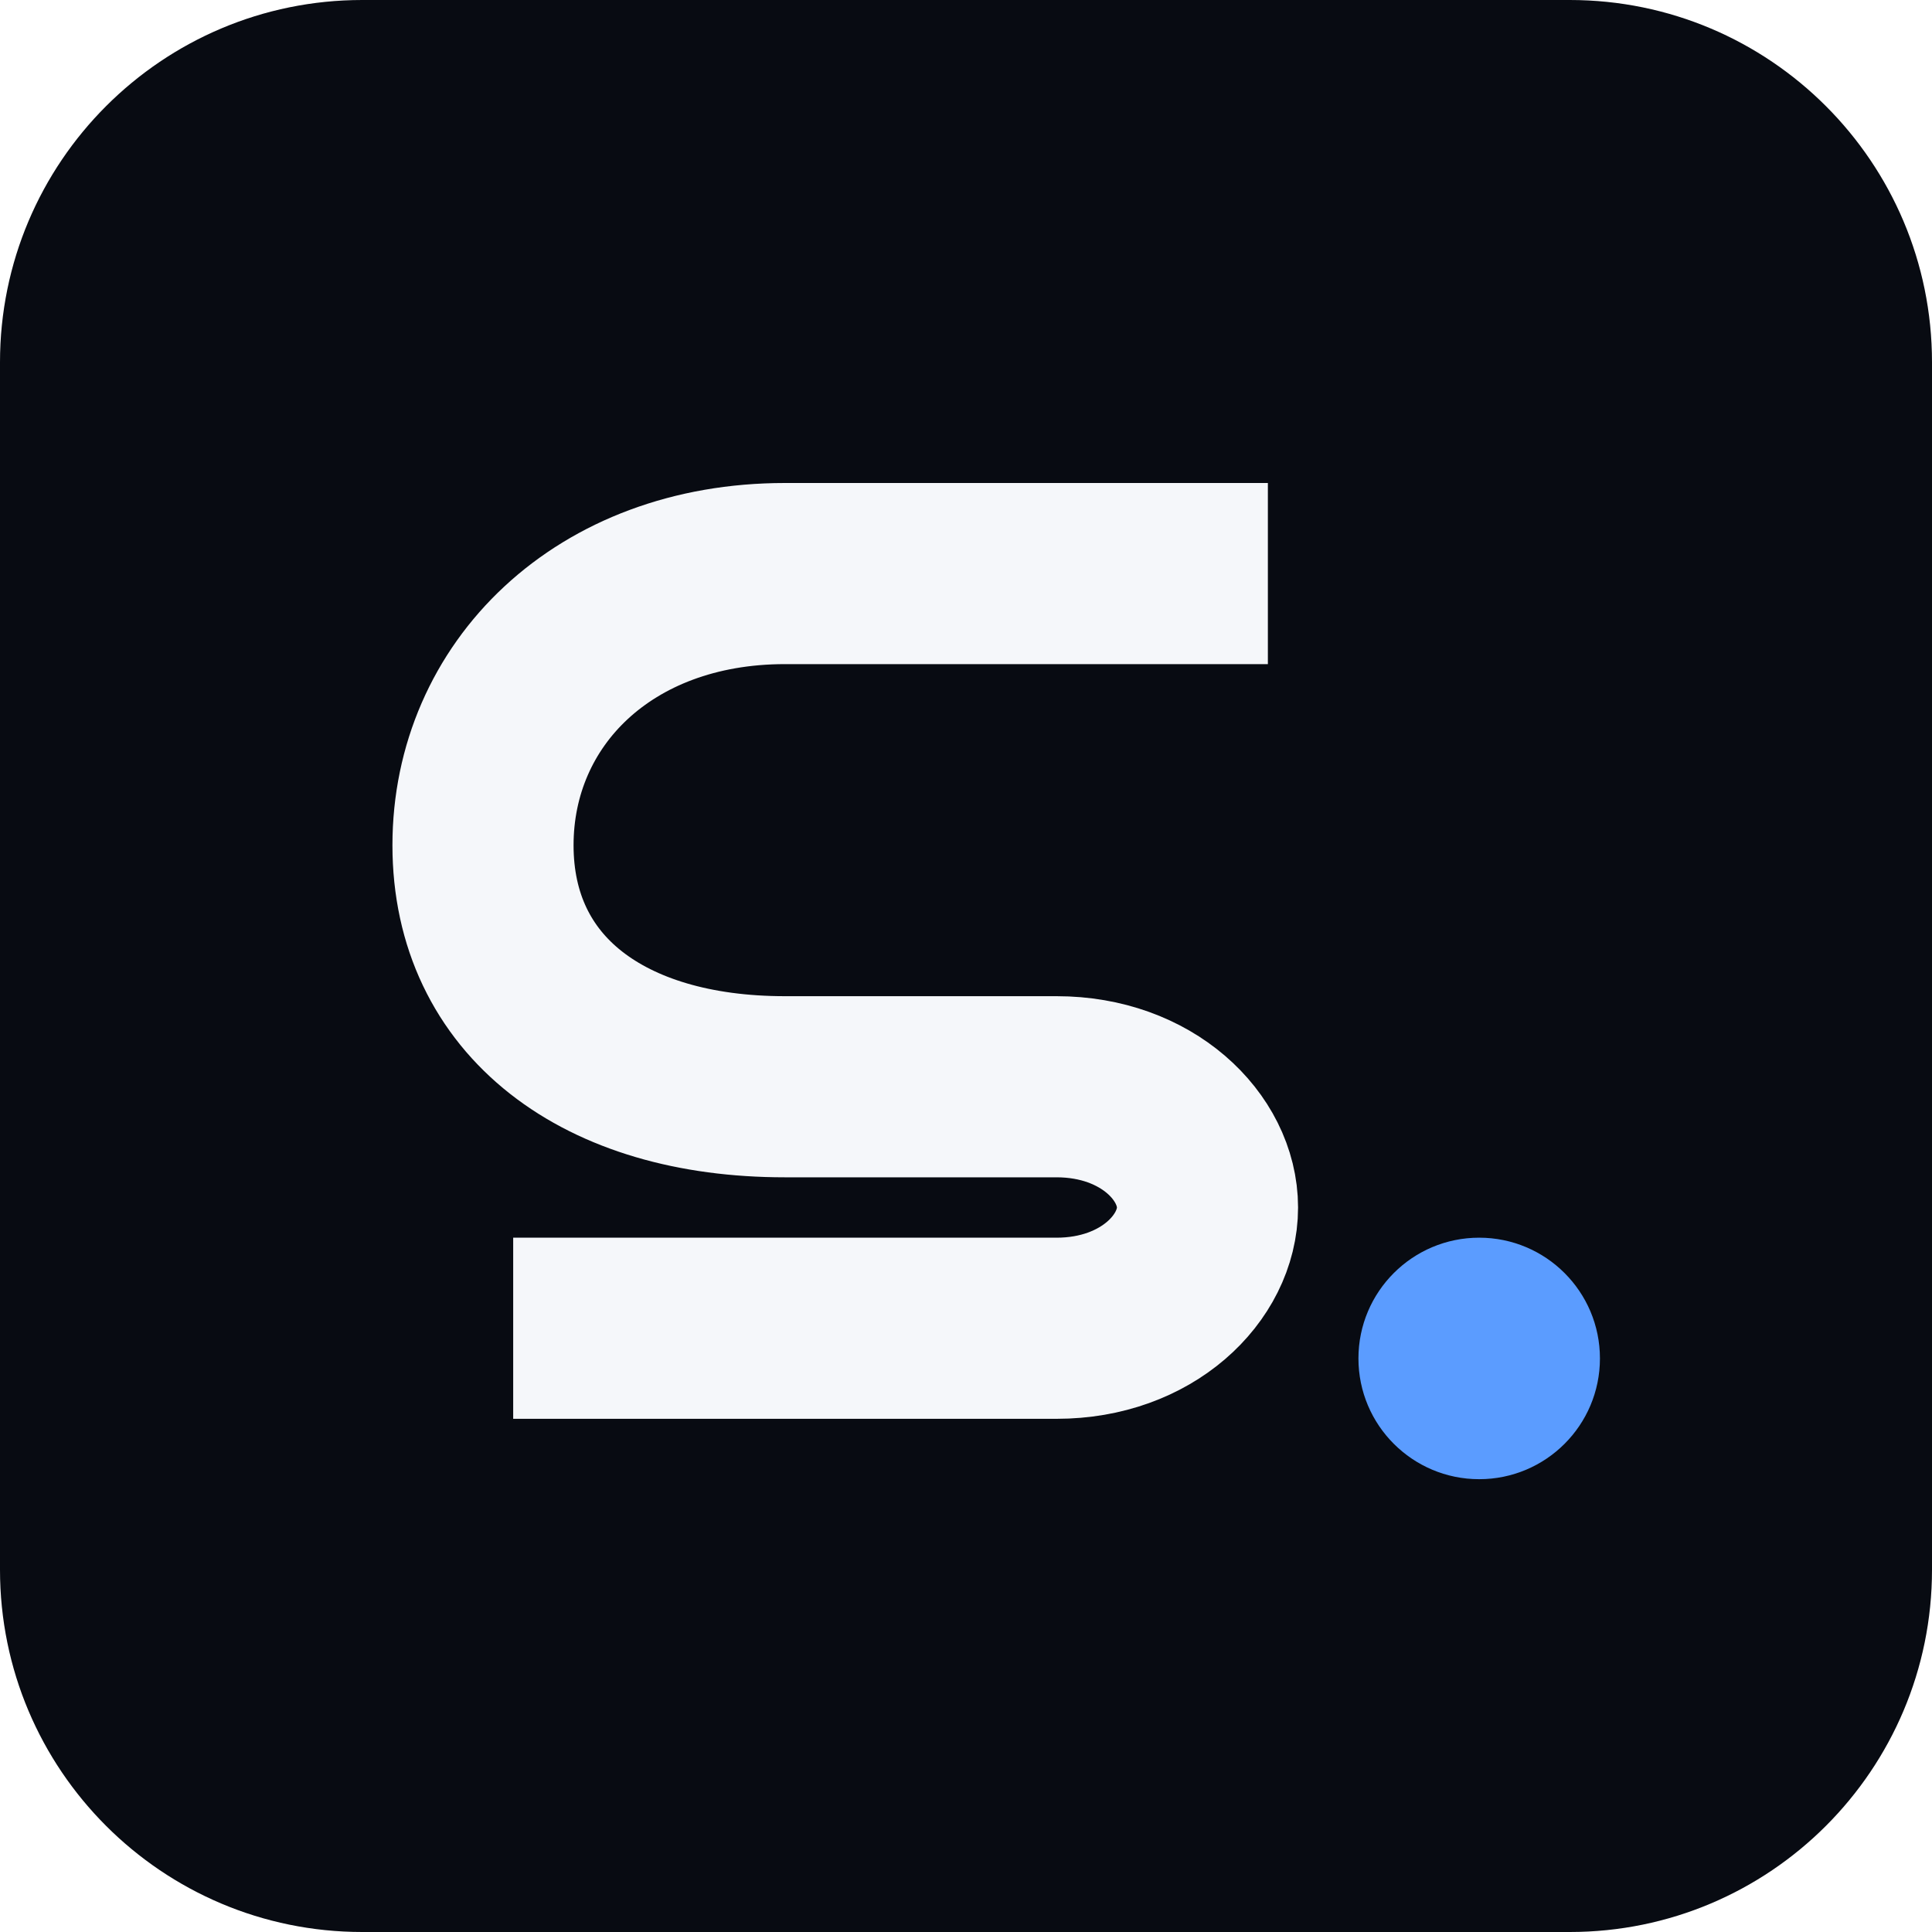
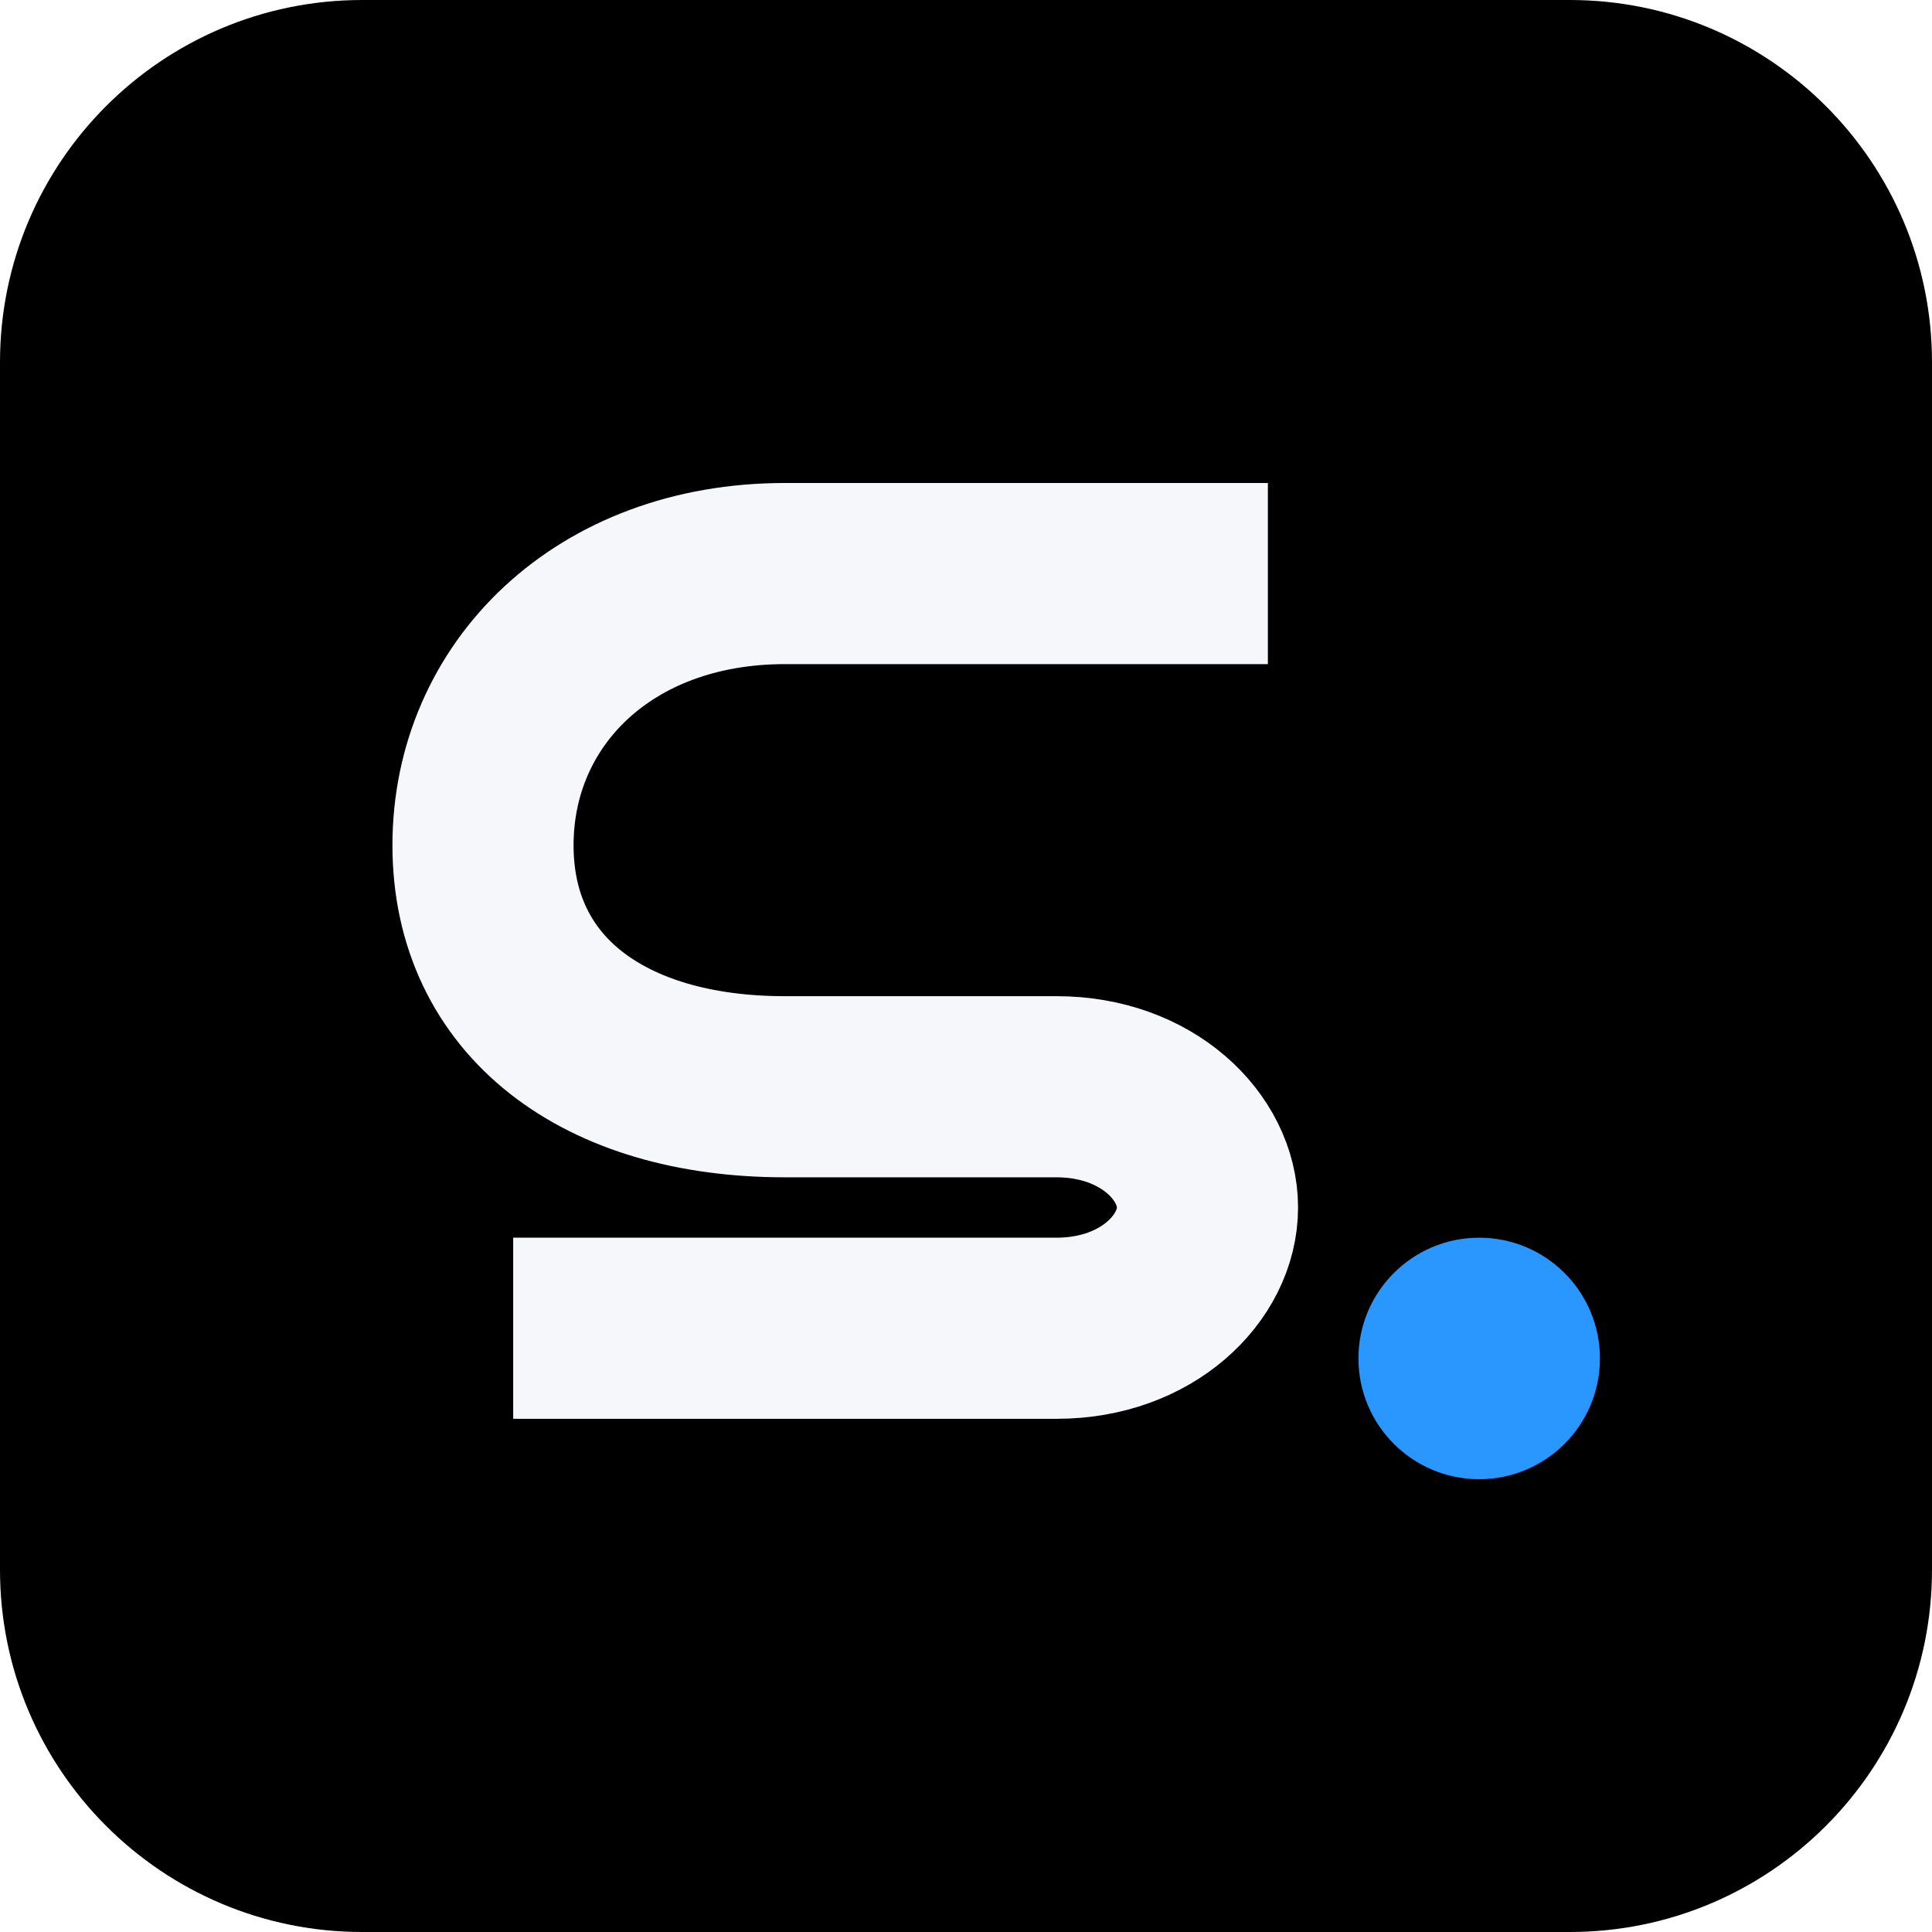
<svg xmlns="http://www.w3.org/2000/svg" width="64" height="64" viewBox="0 0 64 64">
-   <rect width="64" height="64" rx="12" fill="#080B12" />
+   <rect width="64" height="64" rx="12" fill="#000000" />
  <path d="M42 19H26c-6 0-10 4-10 9s4 8 10 8h9c3 0 5 2 5 4s-2 4-5 4H17" fill="none" stroke="#F5F7FA" stroke-width="6" />
-   <circle cx="49" cy="45" r="4" fill="#5B9CFF" />
+   <circle cx="49" cy="45" r="4" fill="#2997ff" />
</svg>
